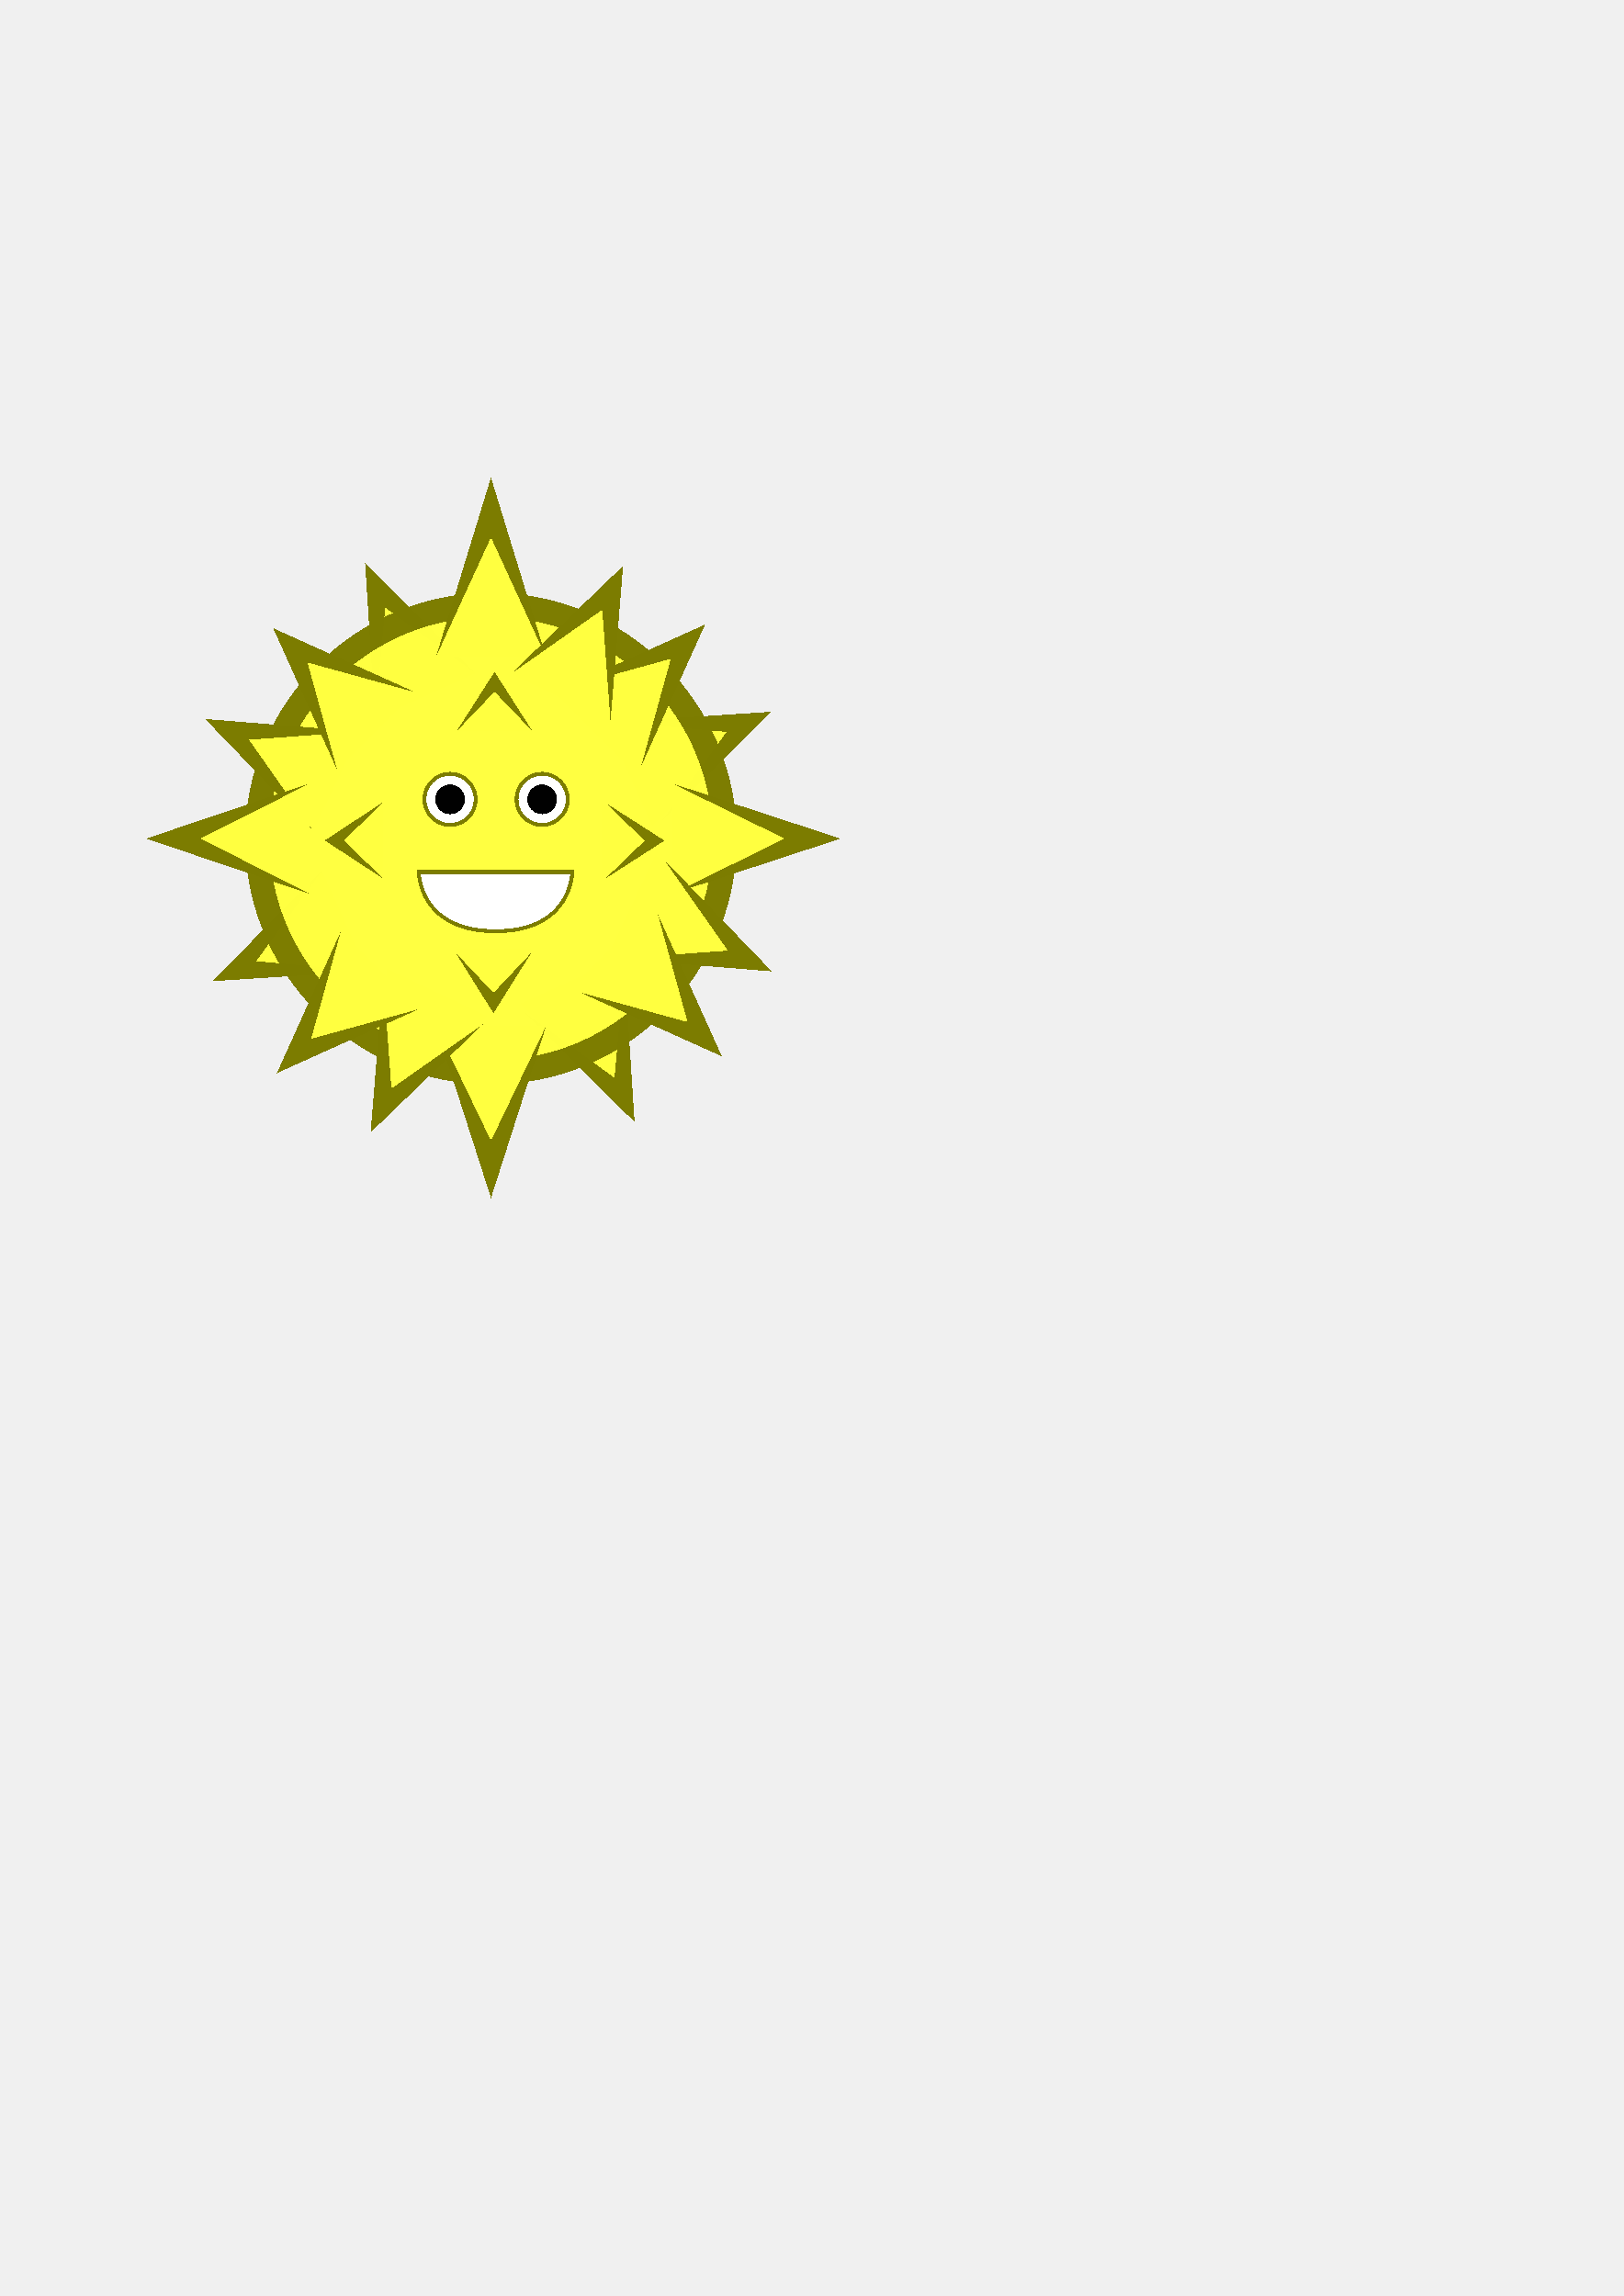
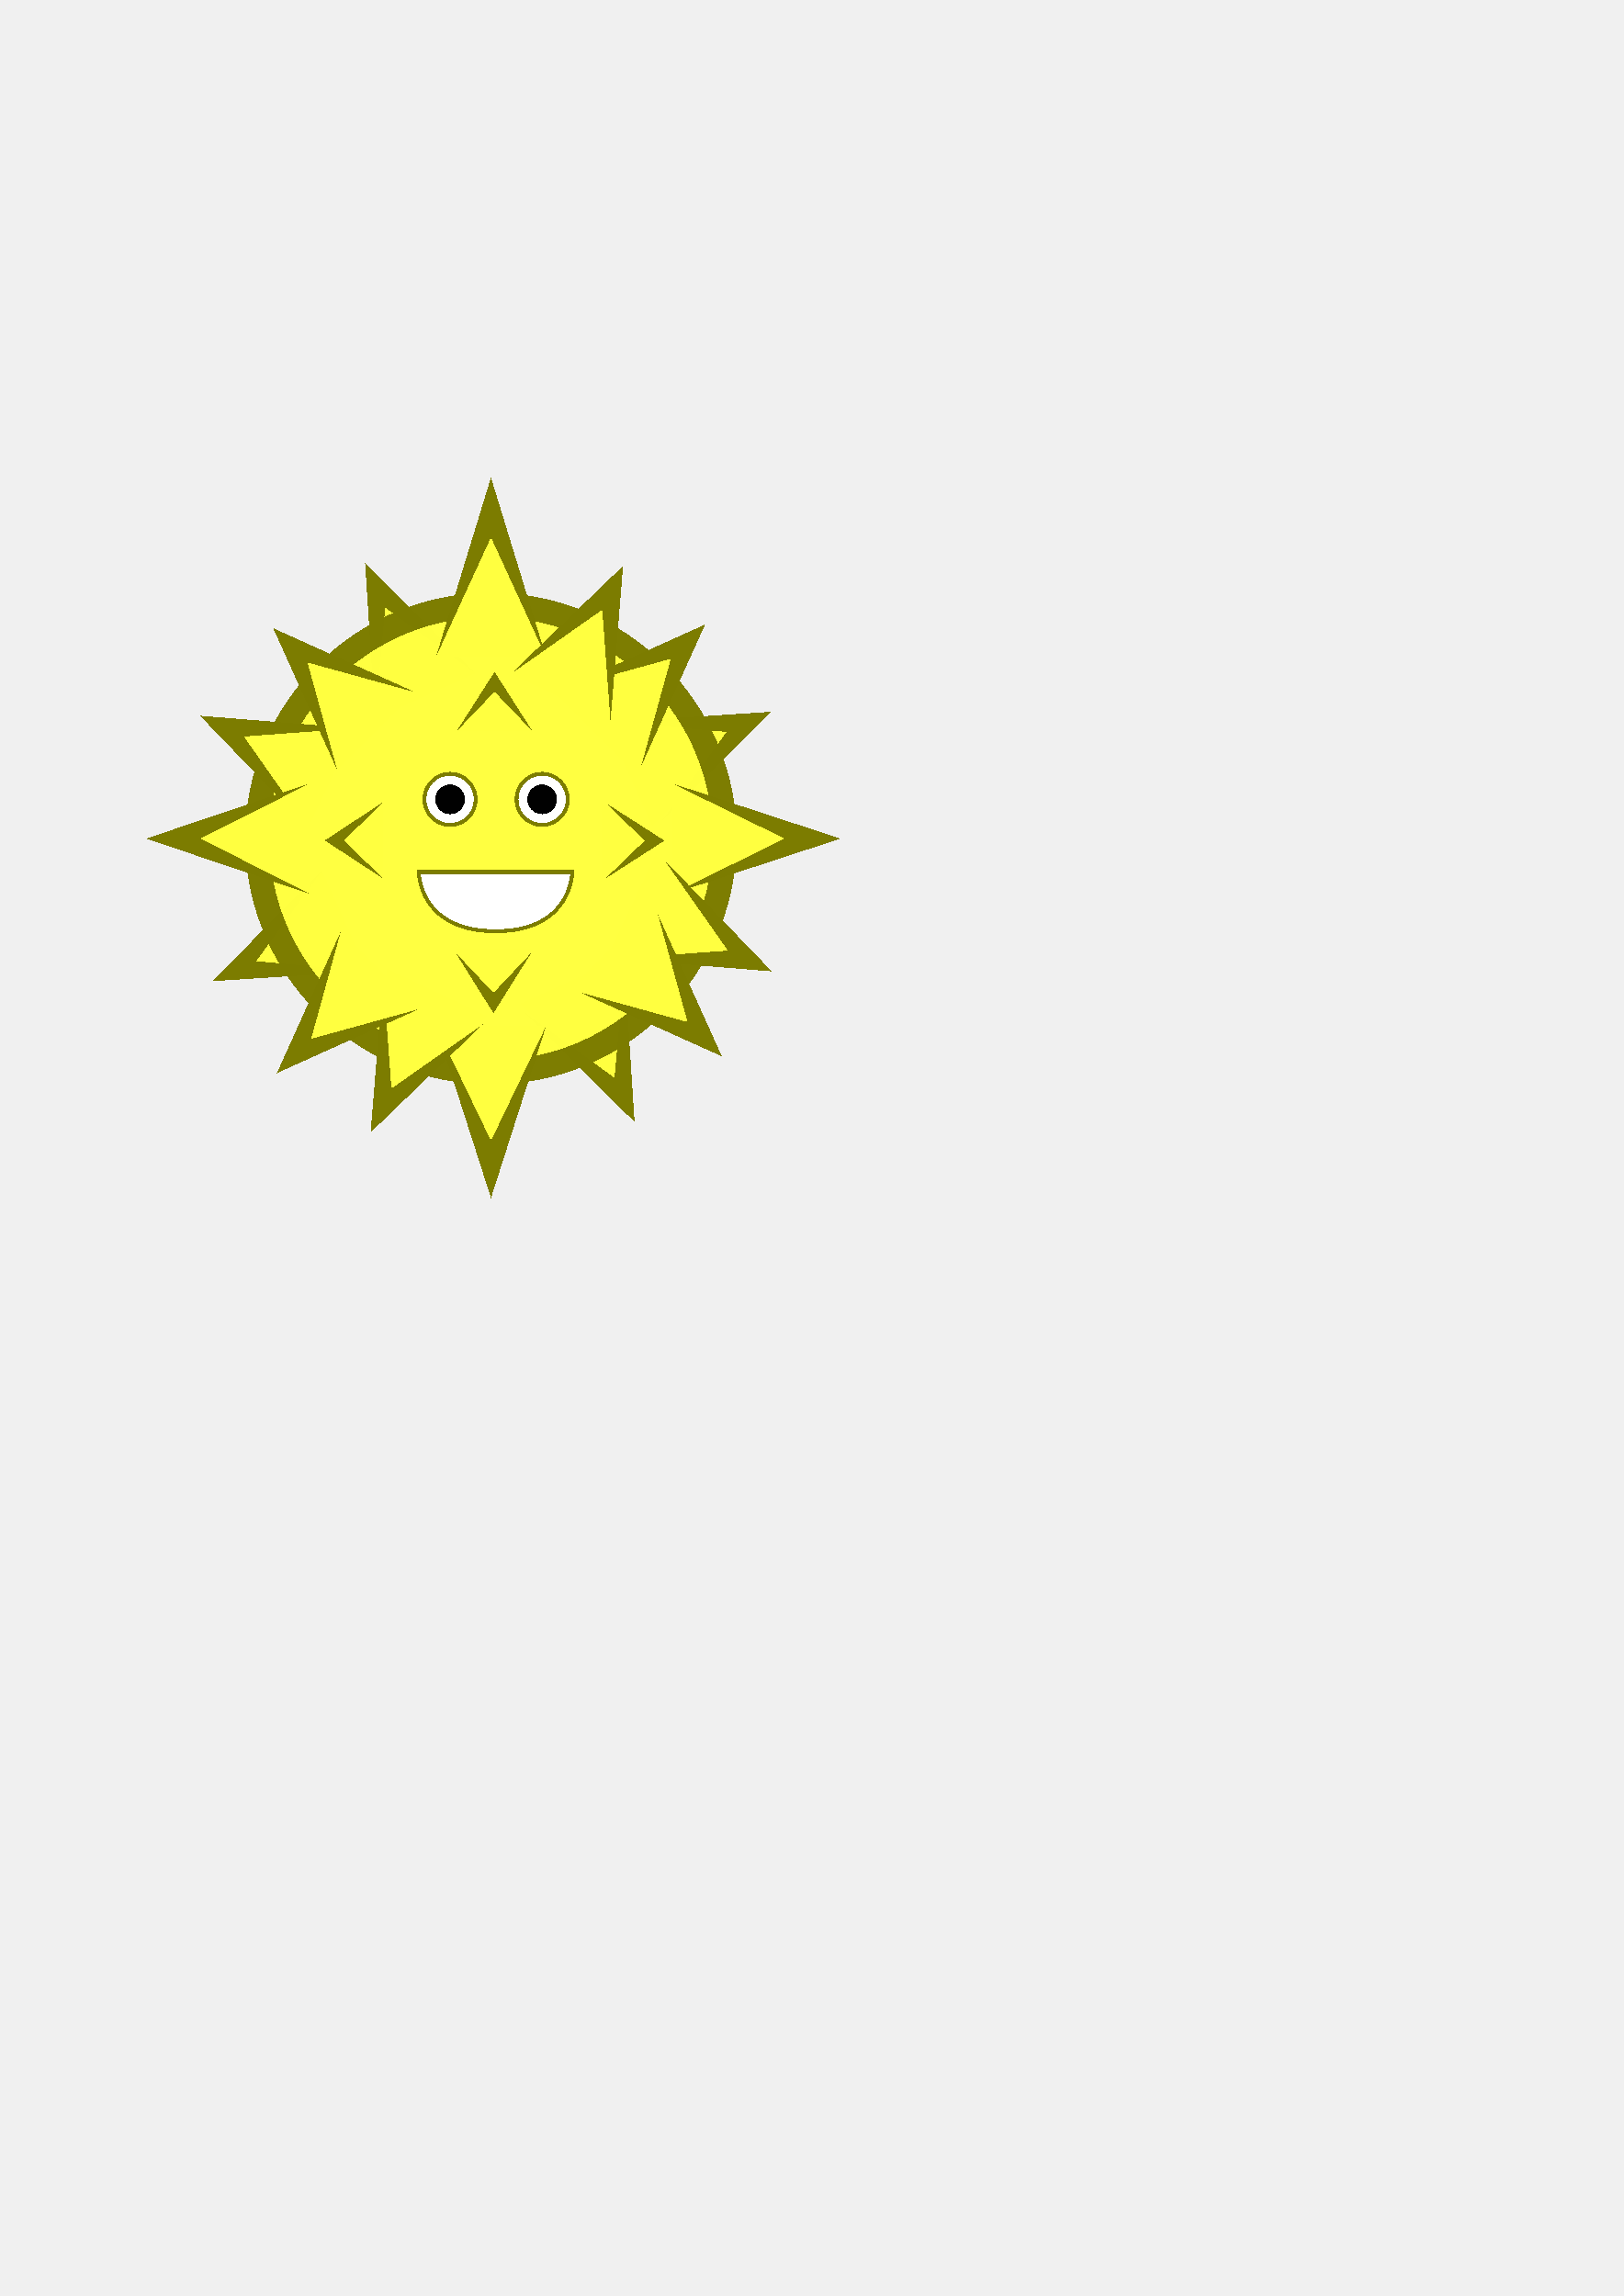
<svg xmlns="http://www.w3.org/2000/svg" width="210mm" height="297mm" viewBox="0 0 210 297" version="1.1" id="svg8" shape-rendering="crispEdges">
  <defs id="defs2">
    </defs>
  <g id="layer1">
    <g id="g878-3-8-7" transform="matrix(0.3371809,0.7431014,-0.3932329,0.1784287,76.78989,14.74677)">
      <g id="g1018-3" transform="translate(-5.2828464e-5,13.24798)">
        <path style="fill:#ffff40;fill-opacity:1;stroke:none;stroke-width:2.91px;stroke-linecap:butt;stroke-linejoin:miter;stroke-opacity:1" d="m 89.165,58.87 8.731,-43.656 8.731,43.656 h -8.731 z" id="path857-0-1-5-0" />
        <path style="fill:#7c7c00;fill-opacity:1;stroke:none;stroke-width:2.91px;stroke-linecap:butt;stroke-linejoin:miter;stroke-opacity:1" d="m 89.165,56.091 8.731,-43.656 8.731,43.656 -8.731,-29.104 z" id="path857-9-6-2" />
      </g>
    </g>
    <g id="g878-3-8-1-7" transform="matrix(-0.3371809,-0.7431014,0.3932329,-0.1784287,54.43555,202.3926)">
      <path style="fill:#ffff40;fill-opacity:1;stroke:none;stroke-width:2.91px;stroke-linecap:butt;stroke-linejoin:miter;stroke-opacity:1" d="m 89.165,58.87 8.731,-43.656 8.731,43.656 h -8.731 z" id="path857-0-1-5-1-9" />
      <path style="fill:#7c7c00;fill-opacity:1;stroke:none;stroke-width:2.91px;stroke-linecap:butt;stroke-linejoin:miter;stroke-opacity:1" d="m 89.165,58.87 8.731,-43.656 8.731,43.656 -8.731,-29.104 z" id="path857-9-6-5-5" />
    </g>
    <g id="g878-3-8-0-4" transform="matrix(-0.7431014,0.3371809,-0.1784287,-0.3932329,159.4036,122.2436)">
      <g id="g1018-9-2" transform="translate(-5.2828464e-5,13.24798)">
        <path style="fill:#ffff40;fill-opacity:1;stroke:none;stroke-width:2.91px;stroke-linecap:butt;stroke-linejoin:miter;stroke-opacity:1" d="m 89.165,58.87 8.731,-43.656 8.731,43.656 h -8.731 z" id="path857-0-1-5-2-5" />
        <path style="fill:#7c7c00;fill-opacity:1;stroke:none;stroke-width:2.91px;stroke-linecap:butt;stroke-linejoin:miter;stroke-opacity:1" d="m 89.165,56.091 8.731,-43.656 8.731,43.656 -8.731,-29.104 z" id="path857-9-6-0-1" />
      </g>
    </g>
    <g id="g878-3-8-1-3-0" transform="matrix(0.7431014,-0.3371809,0.1784287,0.3932329,-28.24221,99.8893)">
      <path style="fill:#ffff40;fill-opacity:1;stroke:none;stroke-width:2.91px;stroke-linecap:butt;stroke-linejoin:miter;stroke-opacity:1" d="m 89.165,58.87 8.731,-43.656 8.731,43.656 h -8.731 z" id="path857-0-1-5-1-3-5" />
      <path style="fill:#7c7c00;fill-opacity:1;stroke:none;stroke-width:2.91px;stroke-linecap:butt;stroke-linejoin:miter;stroke-opacity:1" d="m 89.165,58.87 8.731,-43.656 8.731,43.656 -8.731,-29.104 z" id="path857-9-6-5-6-5" />
    </g>
    <circle style="opacity:0.995;fill:#ffff40;fill-opacity:1;stroke:#7c7c00;stroke-width:3.121;stroke-miterlimit:4;stroke-dasharray:none;stroke-opacity:1" id="path833" cx="63.5" cy="108.479" r="30.238" />
    <g id="g878-3" transform="matrix(0,0.8160212,-0.4982007,0,116.3107,28.59409)">
      <path style="fill:#ffff40;fill-opacity:1;stroke:none;stroke-width:2.91px;stroke-linecap:butt;stroke-linejoin:miter;stroke-opacity:1" d="m 89.165,58.87 8.731,-43.656 8.731,43.656 h -8.731 z" id="path857-0-1" />
      <path style="fill:#7c7c00;fill-opacity:1;stroke:none;stroke-width:2.91px;stroke-linecap:butt;stroke-linejoin:miter;stroke-opacity:1" d="m 89.165,58.87 8.731,-43.656 8.731,43.656 -8.731,-29.104 z" id="path857-9" />
    </g>
    <g id="g878-3-6" transform="matrix(0.8160212,0,0,0.5323838,-16.38508,53.65608)">
      <path style="fill:#ffff40;fill-opacity:1;stroke:none;stroke-width:2.91px;stroke-linecap:butt;stroke-linejoin:miter;stroke-opacity:1" d="m 89.165,58.87 8.731,-43.656 8.731,43.656 h -8.731 z" id="path857-0-1-8" />
      <path style="fill:#7c7c00;fill-opacity:1;stroke:none;stroke-width:2.91px;stroke-linecap:butt;stroke-linejoin:miter;stroke-opacity:1" d="m 89.165,58.87 8.731,-43.656 8.731,43.656 -8.731,-29.104 z" id="path857-9-0" />
    </g>
    <g id="g878-3-8-7-2" transform="matrix(-0.3493156,0.7374749,-0.3902555,-0.1848501,144.0505,58.20733)">
      <g id="g1018-3-8" transform="translate(-5.2828464e-5,13.24798)">
        <path style="fill:#ffff40;fill-opacity:1;stroke:none;stroke-width:2.91px;stroke-linecap:butt;stroke-linejoin:miter;stroke-opacity:1" d="m 89.165,58.87 8.731,-43.656 8.731,43.656 h -8.731 z" id="path857-0-1-5-0-6" />
        <path style="fill:#7c7c00;fill-opacity:1;stroke:none;stroke-width:2.91px;stroke-linecap:butt;stroke-linejoin:miter;stroke-opacity:1" d="m 89.165,56.091 8.731,-43.656 8.731,43.656 -8.731,-29.104 z" id="path857-9-6-2-6" />
      </g>
    </g>
    <g id="g878-3-6-7" transform="matrix(-0.8160212,0,0,-0.5097895,143.385,162.7439)">
      <path style="fill:#ffff40;fill-opacity:1;stroke:none;stroke-width:2.91px;stroke-linecap:butt;stroke-linejoin:miter;stroke-opacity:1" d="m 89.165,58.87 8.731,-43.656 8.731,43.656 h -8.731 z" id="path857-0-1-8-1" />
      <path style="fill:#7c7c00;fill-opacity:1;stroke:none;stroke-width:2.91px;stroke-linecap:butt;stroke-linejoin:miter;stroke-opacity:1" d="m 89.165,58.87 8.731,-43.656 8.731,43.656 -8.731,-29.104 z" id="path857-9-0-4" />
    </g>
-     <g id="g878-3-8-1-7-1" transform="matrix(0.3493156,-0.7374749,0.3902555,0.1848501,-13.61303,162.3846)">
+     <g id="g878-3-8-1-7-1" transform="matrix(0.3493156,-0.7374749,0.3902555,0.1848501,-14.27519,161.9646)">
      <path style="fill:#ffff40;fill-opacity:1;stroke:none;stroke-width:2.91px;stroke-linecap:butt;stroke-linejoin:miter;stroke-opacity:1" d="m 89.165,58.87 8.731,-43.656 8.731,43.656 h -8.731 z" id="path857-0-1-5-1-9-0" />
      <path style="fill:#7c7c00;fill-opacity:1;stroke:none;stroke-width:2.91px;stroke-linecap:butt;stroke-linejoin:miter;stroke-opacity:1" d="m 89.165,58.87 8.731,-43.656 8.731,43.656 -8.731,-29.104 z" id="path857-9-6-5-5-6" />
    </g>
    <g id="g878-3-7" transform="matrix(0,-0.8160212,0.4840762,0,11.52076,188.3642)">
      <path style="fill:#ffff40;fill-opacity:1;stroke:none;stroke-width:2.91px;stroke-linecap:butt;stroke-linejoin:miter;stroke-opacity:1" d="m 89.165,58.87 8.731,-43.656 8.731,43.656 h -8.731 z" id="path857-0-1-3" />
      <path style="fill:#7c7c00;fill-opacity:1;stroke:none;stroke-width:2.91px;stroke-linecap:butt;stroke-linejoin:miter;stroke-opacity:1" d="m 89.165,58.87 8.731,-43.656 8.731,43.656 -8.731,-29.104 z" id="path857-9-3" />
    </g>
    <g id="g878-3-8-0-4-6" transform="matrix(-0.7374749,-0.3493156,0.1848501,-0.3902555,115.381,190.7164)">
      <g id="g1018-9-2-4" transform="translate(-5.2828464e-5,13.24798)">
        <path style="fill:#ffff40;fill-opacity:1;stroke:none;stroke-width:2.91px;stroke-linecap:butt;stroke-linejoin:miter;stroke-opacity:1" d="m 89.165,58.87 8.731,-43.656 8.731,43.656 h -8.731 z" id="path857-0-1-5-2-5-9" />
        <path style="fill:#7c7c00;fill-opacity:1;stroke:none;stroke-width:2.91px;stroke-linecap:butt;stroke-linejoin:miter;stroke-opacity:1" d="m 89.165,56.091 8.731,-43.656 8.731,43.656 -8.731,-29.104 z" id="path857-9-6-0-1-2" />
      </g>
    </g>
    <g id="g878-3-8" transform="matrix(0.5770141,0.5770141,-0.3053432,0.3053432,42.55987,16.44486)">
      <g id="g1018" transform="translate(-5.2828464e-5,13.24798)">
        <path style="fill:#ffff40;fill-opacity:1;stroke:none;stroke-width:2.91px;stroke-linecap:butt;stroke-linejoin:miter;stroke-opacity:1" d="m 89.165,58.87 8.731,-43.656 8.731,43.656 h -8.731 z" id="path857-0-1-5" />
        <path style="fill:#7c7c00;fill-opacity:1;stroke:none;stroke-width:2.91px;stroke-linecap:butt;stroke-linejoin:miter;stroke-opacity:1" d="m 89.165,56.091 8.731,-43.656 8.731,43.656 -8.731,-29.104 z" id="path857-9-6" />
      </g>
    </g>
    <g id="g878-3-8-1-3-0-1" transform="matrix(0.7374749,0.3493156,-0.1848501,0.3902555,11.20375,33.05294)">
      <path style="fill:#ffff40;fill-opacity:1;stroke:none;stroke-width:2.91px;stroke-linecap:butt;stroke-linejoin:miter;stroke-opacity:1" d="m 89.165,58.87 8.731,-43.656 8.731,43.656 h -8.731 z" id="path857-0-1-5-1-3-5-5" />
      <path style="fill:#7c7c00;fill-opacity:1;stroke:none;stroke-width:2.91px;stroke-linecap:butt;stroke-linejoin:miter;stroke-opacity:1" d="m 89.165,58.87 8.731,-43.656 8.731,43.656 -8.731,-29.104 z" id="path857-9-6-5-6-5-2" />
    </g>
    <g id="g878-3-8-1" transform="matrix(-0.5770141,-0.5770141,0.3053432,-0.3053432,87.637,199.9625)">
      <path style="fill:#ffff40;fill-opacity:1;stroke:none;stroke-width:2.91px;stroke-linecap:butt;stroke-linejoin:miter;stroke-opacity:1" d="m 89.165,58.87 8.731,-43.656 8.731,43.656 h -8.731 z" id="path857-0-1-5-1" />
      <path style="fill:#7c7c00;fill-opacity:1;stroke:none;stroke-width:2.91px;stroke-linecap:butt;stroke-linejoin:miter;stroke-opacity:1" d="m 89.165,58.87 8.731,-43.656 8.731,43.656 -8.731,-29.104 z" id="path857-9-6-5" />
    </g>
    <g id="g878-3-8-0" transform="matrix(-0.5770141,0.5770141,-0.3053432,-0.3053432,157.7055,88.01361)">
      <g id="g1018-9" transform="translate(-5.2828464e-5,13.24798)">
        <path style="fill:#ffff40;fill-opacity:1;stroke:none;stroke-width:2.91px;stroke-linecap:butt;stroke-linejoin:miter;stroke-opacity:1" d="m 89.165,58.87 8.731,-43.656 8.731,43.656 h -8.731 z" id="path857-0-1-5-2" />
        <path style="fill:#7c7c00;fill-opacity:1;stroke:none;stroke-width:2.91px;stroke-linecap:butt;stroke-linejoin:miter;stroke-opacity:1" d="m 89.165,56.091 8.731,-43.656 8.731,43.656 -8.731,-29.104 z" id="path857-9-6-0" />
      </g>
    </g>
    <g id="g878-3-8-1-3" transform="matrix(0.5770141,-0.5770141,0.3053432,0.3053432,-25.81214,133.0907)">
      <path style="fill:#ffff40;fill-opacity:1;stroke:none;stroke-width:2.91px;stroke-linecap:butt;stroke-linejoin:miter;stroke-opacity:1" d="m 89.165,58.87 8.731,-43.656 8.731,43.656 h -8.731 z" id="path857-0-1-5-1-3" />
      <path style="fill:#7c7c00;fill-opacity:1;stroke:none;stroke-width:2.91px;stroke-linecap:butt;stroke-linejoin:miter;stroke-opacity:1" d="m 89.165,58.87 8.731,-43.656 8.731,43.656 -8.731,-29.104 z" id="path857-9-6-5-6" />
    </g>
    <path style="fill:#ffffff;fill-opacity:1;stroke:#7c7c00;stroke-width:0.502;stroke-linecap:butt;stroke-linejoin:miter;stroke-miterlimit:4;stroke-dasharray:none;stroke-opacity:1" d="m 54.163,112.802 h 19.844 c 0,0 0,7.656 -9.922,7.656 -9.922,0 -9.922,-7.656 -9.922,-7.656 z" id="path1053" />
    <circle style="opacity:0.995;fill:#ffffff;fill-opacity:1;stroke:#7c7c00;stroke-width:0.502;stroke-miterlimit:4;stroke-dasharray:none;stroke-opacity:1" id="path1057" cx="70.115" cy="103.401" r="3.307" />
    <circle style="opacity:0.995;fill:#000000;fill-opacity:1;stroke:none;stroke-width:3.018;stroke-miterlimit:4;stroke-dasharray:none;stroke-opacity:1" id="path1057-7" cx="70.115" cy="103.401" r="1.919" />
    <circle style="opacity:0.995;fill:#ffffff;fill-opacity:1;stroke:#7c7c00;stroke-width:0.502;stroke-miterlimit:4;stroke-dasharray:none;stroke-opacity:1" id="path1057-72" cx="58.208" cy="103.401" r="3.307" />
    <circle style="opacity:0.995;fill:#000000;fill-opacity:1;stroke:none;stroke-width:3.018;stroke-miterlimit:4;stroke-dasharray:none;stroke-opacity:1" id="path1057-7-0" cx="58.208" cy="103.401" r="1.919" />
    <g id="g878-3-8-1-3-0-1-1" transform="matrix(0.7374749,0.3493156,-0.1848501,0.3902555,11.20375,33.05294)">
      <path style="fill:#ffff40;fill-opacity:1;stroke:none;stroke-width:2.91px;stroke-linecap:butt;stroke-linejoin:miter;stroke-opacity:1" d="m 89.165,58.87 8.731,-43.656 8.731,43.656 h -8.731 z" id="path857-0-1-5-1-3-5-5-9" />
      <path style="fill:#7c7c00;fill-opacity:1;stroke:none;stroke-width:2.91px;stroke-linecap:butt;stroke-linejoin:miter;stroke-opacity:1" d="m 89.165,58.87 8.731,-43.656 8.731,43.656 -8.731,-29.104 z" id="path857-9-6-5-6-5-2-7" />
    </g>
    <g id="g878-3-8-1-2" transform="matrix(-0.5770141,-0.5770141,0.3053432,-0.3053432,87.637,199.9625)">
      <path style="fill:#ffff40;fill-opacity:1;stroke:none;stroke-width:2.91px;stroke-linecap:butt;stroke-linejoin:miter;stroke-opacity:1" d="m 89.165,58.87 8.731,-43.656 8.731,43.656 h -8.731 z" id="path857-0-1-5-1-6" />
      <path style="fill:#7c7c00;fill-opacity:1;stroke:none;stroke-width:2.91px;stroke-linecap:butt;stroke-linejoin:miter;stroke-opacity:1" d="m 89.165,58.87 8.731,-43.656 8.731,43.656 -8.731,-29.104 z" id="path857-9-6-5-4" />
    </g>
    <g id="g878-3-8-0-5" transform="matrix(-0.5770141,0.5770141,-0.3053432,-0.3053432,157.7055,88.01361)">
      <g id="g1018-9-0" transform="translate(-5.2828464e-5,13.24798)">
        <path style="fill:#ffff40;fill-opacity:1;stroke:none;stroke-width:2.91px;stroke-linecap:butt;stroke-linejoin:miter;stroke-opacity:1" d="m 89.165,58.87 8.731,-43.656 8.731,43.656 h -8.731 z" id="path857-0-1-5-2-8" />
        <path style="fill:#7c7c00;fill-opacity:1;stroke:none;stroke-width:2.91px;stroke-linecap:butt;stroke-linejoin:miter;stroke-opacity:1" d="m 89.165,56.091 8.731,-43.656 8.731,43.656 -8.731,-29.104 z" id="path857-9-6-0-6" />
      </g>
    </g>
    <g id="g878-3-8-1-3-2" transform="matrix(0.5770141,-0.5770141,0.3053432,0.3053432,-25.81214,133.0907)">
      <path style="fill:#ffff40;fill-opacity:1;stroke:none;stroke-width:2.91px;stroke-linecap:butt;stroke-linejoin:miter;stroke-opacity:1" d="m 89.165,58.87 8.731,-43.656 8.731,43.656 h -8.731 z" id="path857-0-1-5-1-3-8" />
      <path style="fill:#7c7c00;fill-opacity:1;stroke:none;stroke-width:2.91px;stroke-linecap:butt;stroke-linejoin:miter;stroke-opacity:1" d="m 89.165,58.87 8.731,-43.656 8.731,43.656 -8.731,-29.104 z" id="path857-9-6-5-6-4" />
    </g>
    <g id="g878-3-8-2" transform="matrix(0,0.5635706,-0.1755309,0,90.45028,53.57063)">
      <g id="g1018-4" transform="translate(-5.2828464e-5,13.24798)">
        <path style="fill:#ffff40;fill-opacity:1;stroke:none;stroke-width:2.91px;stroke-linecap:butt;stroke-linejoin:miter;stroke-opacity:1" d="m 89.165,58.87 8.731,-43.656 8.731,43.656 h -8.731 z" id="path857-0-1-5-4" />
        <path style="fill:#7c7c00;fill-opacity:1;stroke:none;stroke-width:2.91px;stroke-linecap:butt;stroke-linejoin:miter;stroke-opacity:1" d="m 89.165,56.091 8.731,-43.656 8.731,43.656 -8.731,-29.104 z" id="path857-9-6-9" />
      </g>
    </g>
    <g id="g878-3-8-1-2-5" transform="matrix(0,-0.5635706,0.1719568,0,39.38961,163.8821)">
      <path style="fill:#ffff40;fill-opacity:1;stroke:none;stroke-width:2.91px;stroke-linecap:butt;stroke-linejoin:miter;stroke-opacity:1" d="m 89.165,58.87 8.731,-43.656 8.731,43.656 h -8.731 z" id="path857-0-1-5-1-6-1" />
      <path style="fill:#7c7c00;fill-opacity:1;stroke:none;stroke-width:2.91px;stroke-linecap:butt;stroke-linejoin:miter;stroke-opacity:1" d="m 89.165,58.87 8.731,-43.656 8.731,43.656 -8.731,-29.104 z" id="path857-9-6-5-4-1" />
    </g>
    <g id="g878-3-8-0-5-3" transform="matrix(-0.5635706,0,0,-0.179617,118.9923,135.6696)">
      <g id="g1018-9-0-5" transform="translate(-5.2828464e-5,13.24798)">
        <path style="fill:#ffff40;fill-opacity:1;stroke:none;stroke-width:2.91px;stroke-linecap:butt;stroke-linejoin:miter;stroke-opacity:1" d="m 89.165,58.87 8.731,-43.656 8.731,43.656 h -8.731 z" id="path857-0-1-5-2-8-1" />
        <path style="fill:#7c7c00;fill-opacity:1;stroke:none;stroke-width:2.91px;stroke-linecap:butt;stroke-linejoin:miter;stroke-opacity:1" d="m 89.165,56.091 8.731,-43.656 8.731,43.656 -8.731,-29.104 z" id="path857-9-6-0-6-2" />
      </g>
    </g>
    <g id="g878-3-8-1-3-2-7" transform="matrix(0.5635706,0,0,0.1763069,8.790546,84.22684)">
      <path style="fill:#ffff40;fill-opacity:1;stroke:none;stroke-width:2.91px;stroke-linecap:butt;stroke-linejoin:miter;stroke-opacity:1" d="m 89.165,58.87 8.731,-43.656 8.731,43.656 h -8.731 z" id="path857-0-1-5-1-3-8-9" />
      <path style="fill:#7c7c00;fill-opacity:1;stroke:none;stroke-width:2.91px;stroke-linecap:butt;stroke-linejoin:miter;stroke-opacity:1" d="m 89.165,58.87 8.731,-43.656 8.731,43.656 -8.731,-29.104 z" id="path857-9-6-5-6-4-9" />
    </g>
  </g>
</svg>
